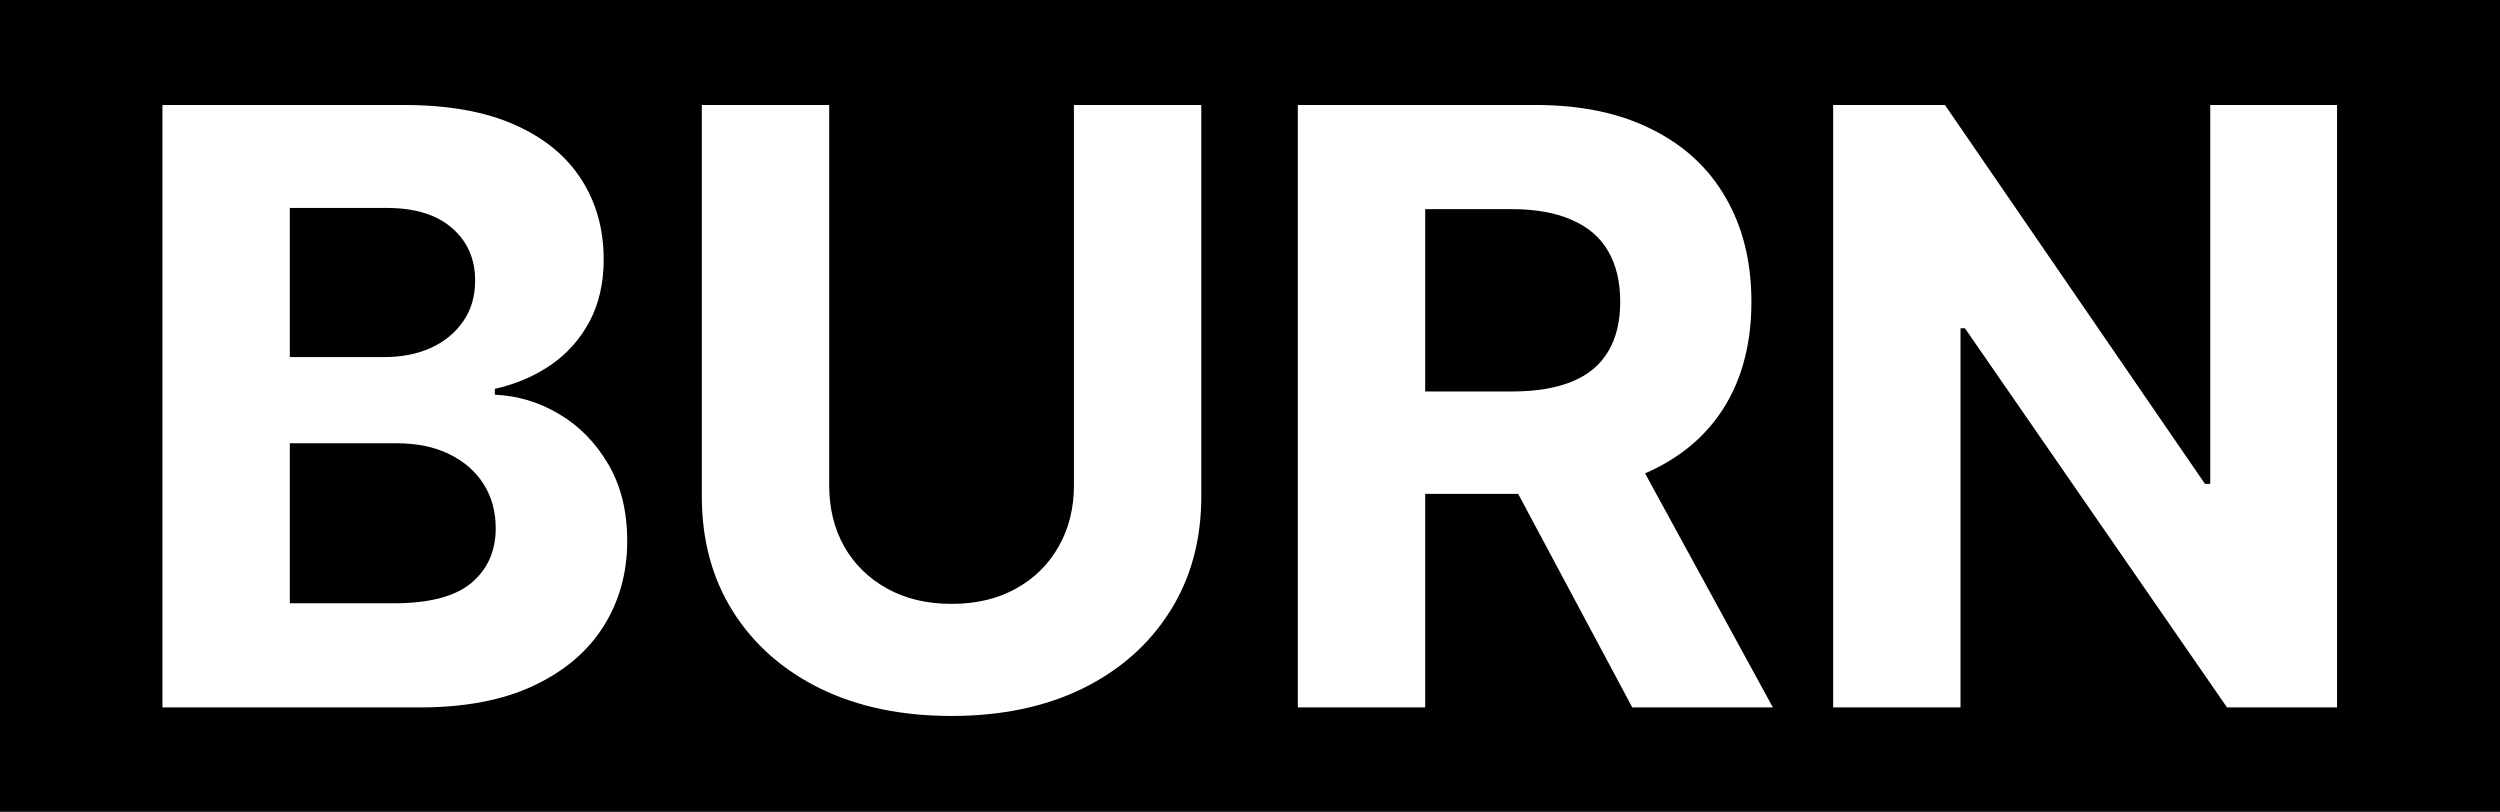
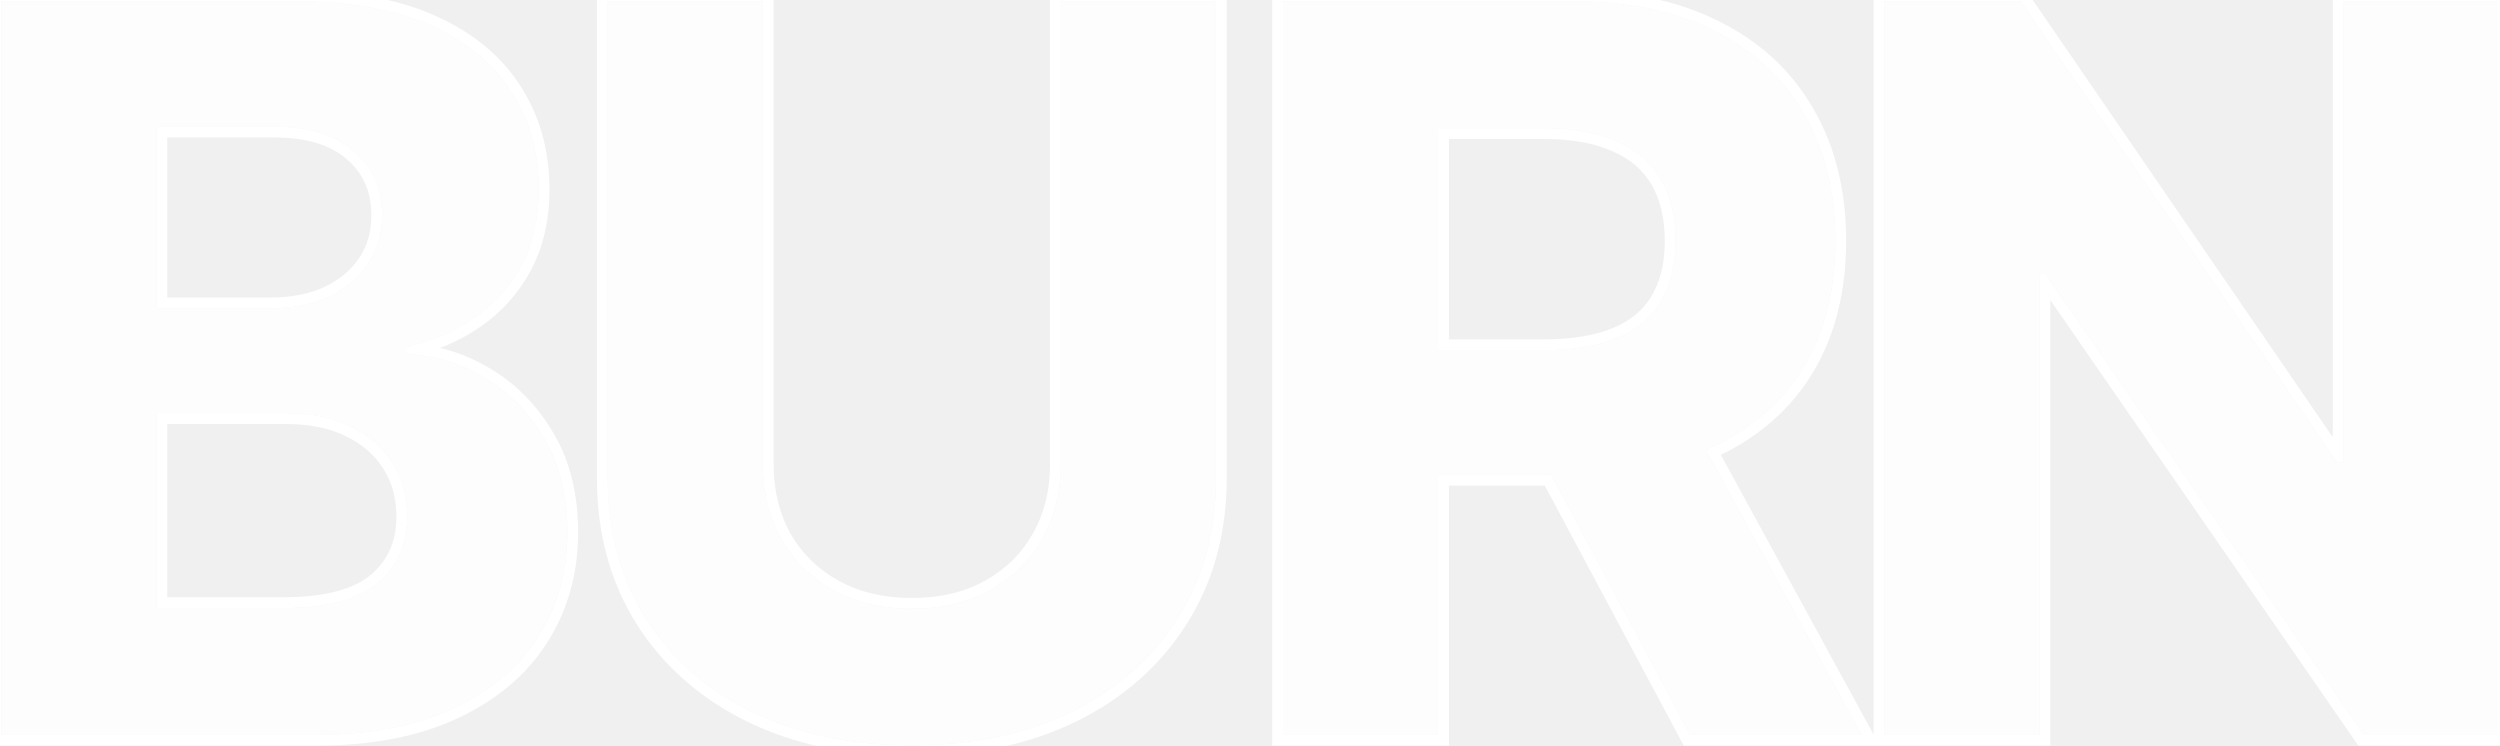
- <svg xmlns="http://www.w3.org/2000/svg" width="1509" height="490" viewBox="0 0 1509 490" fill="none">
-   <g clip-path="url(#clip0_53_626)">
-     <rect width="1509" height="490" fill="black" />
-     <path d="M98.049 427V63.364H243.645C270.397 63.364 292.71 67.329 310.584 75.26C328.458 83.191 341.893 94.199 350.889 108.286C359.886 122.253 364.384 138.352 364.384 156.581C364.384 170.786 361.543 183.274 355.861 194.045C350.179 204.699 342.367 213.458 332.423 220.324C322.599 227.071 311.353 231.865 298.688 234.706V238.257C312.537 238.849 325.499 242.755 337.573 249.976C349.765 257.196 359.649 267.317 367.225 280.338C374.8 293.241 378.588 308.629 378.588 326.503C378.588 345.797 373.794 363.02 364.206 378.172C354.736 393.205 340.709 405.101 322.125 413.861C303.541 422.62 280.636 427 253.411 427H98.049ZM174.931 364.145H237.608C259.033 364.145 274.658 360.061 284.483 351.893C294.308 343.607 299.22 332.599 299.22 318.868C299.22 308.806 296.794 299.929 291.941 292.234C287.087 284.54 280.163 278.503 271.166 274.124C262.289 269.744 251.694 267.554 239.384 267.554H174.931V364.145ZM174.931 215.53H231.926C242.461 215.53 251.813 213.695 259.98 210.026C268.266 206.238 274.777 200.911 279.512 194.045C284.365 187.18 286.791 178.953 286.791 169.365C286.791 156.226 282.116 145.632 272.764 137.582C263.531 129.533 250.392 125.509 233.347 125.509H174.931V215.53ZM648.224 63.364H725.106V299.514C725.106 326.029 718.774 349.23 706.108 369.116C693.56 389.003 675.982 404.509 653.373 415.636C630.765 426.645 604.427 432.149 574.361 432.149C544.176 432.149 517.779 426.645 495.17 415.636C472.561 404.509 454.983 389.003 442.436 369.116C429.889 349.23 423.615 326.029 423.615 299.514V63.364H500.497V292.945C500.497 306.794 503.515 319.105 509.552 329.876C515.708 340.648 524.349 349.112 535.476 355.267C546.603 361.422 559.564 364.5 574.361 364.5C589.275 364.5 602.237 361.422 613.246 355.267C624.372 349.112 632.954 340.648 638.991 329.876C645.147 319.105 648.224 306.794 648.224 292.945V63.364ZM783.361 427V63.364H926.827C954.289 63.364 977.727 68.276 997.139 78.101C1016.67 87.807 1031.53 101.598 1041.71 119.472C1052 137.227 1057.15 158.12 1057.15 182.149C1057.15 206.297 1051.95 227.071 1041.53 244.472C1031.11 261.754 1016.02 275.011 996.252 284.244C976.602 293.477 952.809 298.094 924.874 298.094H828.816V236.304H912.445C927.123 236.304 939.315 234.292 949.021 230.267C958.728 226.242 965.949 220.205 970.683 212.156C975.537 204.107 977.963 194.105 977.963 182.149C977.963 170.075 975.537 159.895 970.683 151.609C965.949 143.323 958.669 137.05 948.844 132.788C939.137 128.409 926.886 126.219 912.09 126.219H860.243V427H783.361ZM979.739 261.517L1070.12 427H985.243L896.82 261.517H979.739ZM1410.64 63.364V427H1344.23L1186.03 198.129H1183.37V427H1106.49V63.364H1173.96L1330.92 292.057H1334.11V63.364H1410.64Z" fill="white" />
-   </g>
-   <defs>
-     <clipPath id="clip0_53_626">
-       <rect width="1509" height="490" fill="white" />
-     </clipPath>
-   </defs>
+ <svg xmlns="http://www.w3.org/2000/svg" width="694" height="207" viewBox="0 0 694 207" fill="none">
+   <mask id="path-1-outside-1_1_26" maskUnits="userSpaceOnUse" x="-3" y="-3" width="700" height="213" fill="black">
+     <rect fill="white" x="-3" y="-3" width="700" height="213" />
+     <path d="M0.387 204V0.364H81.921C96.902 0.364 109.398 2.584 119.407 7.026C129.417 11.467 136.94 17.632 141.978 25.52C147.016 33.342 149.535 42.357 149.535 52.565C149.535 60.52 147.944 67.513 144.762 73.546C141.58 79.511 137.205 84.417 131.637 88.261C126.135 92.04 119.838 94.724 112.745 96.315V98.304C120.501 98.635 127.759 100.823 134.521 104.866C141.348 108.91 146.883 114.578 151.126 121.869C155.368 129.095 157.489 137.712 157.489 147.722C157.489 158.527 154.805 168.171 149.435 176.656C144.132 185.075 136.277 191.737 125.87 196.642C115.463 201.547 102.636 204 87.39 204H0.387ZM43.441 168.801H78.541C90.539 168.801 99.289 166.514 104.791 161.94C110.292 157.3 113.043 151.135 113.043 143.446C113.043 137.812 111.685 132.84 108.967 128.531C106.249 124.223 102.371 120.842 97.333 118.389C92.362 115.937 86.429 114.71 79.535 114.71H43.441V168.801ZM43.441 85.577H75.359C81.258 85.577 86.495 84.549 91.069 82.494C95.709 80.373 99.355 77.39 102.006 73.546C104.724 69.701 106.083 65.094 106.083 59.724C106.083 52.367 103.465 46.434 98.228 41.926C93.058 37.419 85.7 35.165 76.154 35.165H43.441V85.577ZM294.486 0.364H337.54V132.608C337.54 147.456 333.993 160.449 326.9 171.585C319.874 182.722 310.03 191.405 297.369 197.636C284.708 203.801 269.959 206.884 253.122 206.884C236.219 206.884 221.436 203.801 208.775 197.636C196.114 191.405 186.271 182.722 179.244 171.585C172.218 160.449 168.704 147.456 168.704 132.608V0.364H211.758V128.929C211.758 136.685 213.449 143.579 216.829 149.611C220.276 155.643 225.115 160.383 231.346 163.83C237.577 167.277 244.836 169 253.122 169C261.474 169 268.733 167.277 274.898 163.83C281.129 160.383 285.934 155.643 289.315 149.611C292.762 143.579 294.486 136.685 294.486 128.929V0.364ZM356.162 204V0.364H436.503C451.882 0.364 465.007 3.115 475.878 8.616C486.816 14.052 495.135 21.775 500.835 31.784C506.602 41.727 509.486 53.427 509.486 66.883C509.486 80.406 506.569 92.04 500.736 101.784C494.903 111.462 486.451 118.886 475.381 124.057C464.377 129.227 451.053 131.812 435.409 131.812H381.617V97.21H428.449C436.669 97.21 443.496 96.083 448.932 93.829C454.368 91.576 458.411 88.195 461.063 83.688C463.78 79.18 465.139 73.579 465.139 66.883C465.139 60.122 463.78 54.421 461.063 49.781C458.411 45.141 454.334 41.628 448.833 39.242C443.397 36.789 436.536 35.562 428.25 35.562H399.216V204H356.162ZM466.134 111.33L516.745 204H469.216L419.699 111.33H466.134ZM693.439 0.364V204H656.251L567.658 75.832H566.166V204H523.112V0.364H560.896L648.794 128.432H650.584V0.364H693.439Z" />
+   </mask>
+   <path d="M0.387 204V0.364H81.921C96.902 0.364 109.398 2.584 119.407 7.026C129.417 11.467 136.94 17.632 141.978 25.52C147.016 33.342 149.535 42.357 149.535 52.565C149.535 60.52 147.944 67.513 144.762 73.546C141.58 79.511 137.205 84.417 131.637 88.261C126.135 92.04 119.838 94.724 112.745 96.315V98.304C120.501 98.635 127.759 100.823 134.521 104.866C141.348 108.91 146.883 114.578 151.126 121.869C155.368 129.095 157.489 137.712 157.489 147.722C157.489 158.527 154.805 168.171 149.435 176.656C144.132 185.075 136.277 191.737 125.87 196.642C115.463 201.547 102.636 204 87.39 204H0.387ZM43.441 168.801H78.541C90.539 168.801 99.289 166.514 104.791 161.94C110.292 157.3 113.043 151.135 113.043 143.446C113.043 137.812 111.685 132.84 108.967 128.531C106.249 124.223 102.371 120.842 97.333 118.389C92.362 115.937 86.429 114.71 79.535 114.71H43.441V168.801ZM43.441 85.577H75.359C81.258 85.577 86.495 84.549 91.069 82.494C95.709 80.373 99.355 77.39 102.006 73.546C104.724 69.701 106.083 65.094 106.083 59.724C106.083 52.367 103.465 46.434 98.228 41.926C93.058 37.419 85.7 35.165 76.154 35.165H43.441V85.577ZM294.486 0.364H337.54V132.608C337.54 147.456 333.993 160.449 326.9 171.585C319.874 182.722 310.03 191.405 297.369 197.636C284.708 203.801 269.959 206.884 253.122 206.884C236.219 206.884 221.436 203.801 208.775 197.636C196.114 191.405 186.271 182.722 179.244 171.585C172.218 160.449 168.704 147.456 168.704 132.608V0.364H211.758V128.929C211.758 136.685 213.449 143.579 216.829 149.611C220.276 155.643 225.115 160.383 231.346 163.83C237.577 167.277 244.836 169 253.122 169C261.474 169 268.733 167.277 274.898 163.83C281.129 160.383 285.934 155.643 289.315 149.611C292.762 143.579 294.486 136.685 294.486 128.929V0.364ZM356.162 204V0.364H436.503C451.882 0.364 465.007 3.115 475.878 8.616C486.816 14.052 495.135 21.775 500.835 31.784C506.602 41.727 509.486 53.427 509.486 66.883C509.486 80.406 506.569 92.04 500.736 101.784C494.903 111.462 486.451 118.886 475.381 124.057C464.377 129.227 451.053 131.812 435.409 131.812H381.617V97.21H428.449C436.669 97.21 443.496 96.083 448.932 93.829C454.368 91.576 458.411 88.195 461.063 83.688C463.78 79.18 465.139 73.579 465.139 66.883C465.139 60.122 463.78 54.421 461.063 49.781C458.411 45.141 454.334 41.628 448.833 39.242C443.397 36.789 436.536 35.562 428.25 35.562H399.216V204H356.162ZM466.134 111.33L516.745 204H469.216L419.699 111.33H466.134ZM693.439 0.364V204H656.251L567.658 75.832H566.166V204H523.112V0.364H560.896L648.794 128.432H650.584V0.364H693.439Z" fill="white" fill-opacity="0.88" />
+   <path d="M0.387 204H-2.613V207H0.387V204ZM0.387 0.364V-2.636H-2.613V0.364H0.387ZM119.407 7.026L118.19 9.768L118.19 9.768L119.407 7.026ZM141.978 25.52L139.45 27.135L139.456 27.144L141.978 25.52ZM144.762 73.546L147.409 74.957L147.416 74.945L144.762 73.546ZM131.637 88.261L133.335 90.734L133.342 90.73L131.637 88.261ZM112.745 96.315L112.089 93.388L109.745 93.914V96.315H112.745ZM112.745 98.304H109.745V101.179L112.617 101.301L112.745 98.304ZM134.521 104.866L132.981 107.441L132.992 107.448L134.521 104.866ZM151.126 121.869L148.533 123.378L148.539 123.388L151.126 121.869ZM149.435 176.656L146.9 175.052L146.897 175.057L149.435 176.656ZM125.87 196.642L124.591 193.928L124.591 193.928L125.87 196.642ZM43.441 168.801H40.441V171.801H43.441V168.801ZM104.791 161.94L106.708 164.247L106.717 164.24L106.725 164.234L104.791 161.94ZM108.967 128.531L106.429 130.132L106.429 130.132L108.967 128.531ZM97.333 118.389L96.006 121.08L96.013 121.083L96.02 121.087L97.333 118.389ZM43.441 114.71V111.71H40.441V114.71H43.441ZM43.441 85.577H40.441V88.577H43.441V85.577ZM91.069 82.494L92.298 85.231L92.307 85.227L92.316 85.223L91.069 82.494ZM102.006 73.546L99.557 71.814L99.547 71.828L99.537 71.842L102.006 73.546ZM98.228 41.926L96.257 44.187L96.264 44.194L96.271 44.2L98.228 41.926ZM43.441 35.165V32.165H40.441V35.165H43.441ZM3.387 204V0.364H-2.613V204H3.387ZM0.387 3.364H81.921V-2.636H0.387V3.364ZM81.921 3.364C96.628 3.364 108.677 5.547 118.19 9.768L120.624 4.283C110.118 -0.378 97.176 -2.636 81.921 -2.636V3.364ZM118.19 9.768C127.755 14.012 134.78 19.823 139.45 27.135L144.506 23.905C139.101 15.441 131.078 8.922 120.624 4.283L118.19 9.768ZM139.456 27.144C144.152 34.435 146.535 42.875 146.535 52.565H152.535C152.535 41.839 149.88 32.248 144.5 23.895L139.456 27.144ZM146.535 52.565C146.535 60.113 145.028 66.612 142.109 72.146L147.416 74.945C150.86 68.415 152.535 60.926 152.535 52.565H146.535ZM142.115 72.134C139.159 77.677 135.107 82.22 129.933 85.793L133.342 90.73C139.304 86.614 144.002 81.346 147.409 74.957L142.115 72.134ZM129.939 85.788C124.779 89.332 118.842 91.873 112.089 93.388L113.402 99.243C120.834 97.576 127.491 94.748 133.335 90.734L129.939 85.788ZM109.745 96.315V98.304H115.745V96.315H109.745ZM112.617 101.301C119.867 101.611 126.641 103.65 132.981 107.441L136.06 102.292C128.878 97.996 121.135 95.66 112.873 95.307L112.617 101.301ZM132.992 107.448C139.351 111.214 144.531 116.5 148.533 123.378L153.719 120.361C149.236 112.655 143.345 106.606 136.049 102.285L132.992 107.448ZM148.539 123.388C152.462 130.071 154.489 138.142 154.489 147.722H160.489C160.489 137.282 158.274 128.119 153.713 120.35L148.539 123.388ZM154.489 147.722C154.489 158.004 151.943 167.084 146.9 175.052L151.971 178.26C157.667 169.259 160.489 159.049 160.489 147.722H154.489ZM146.897 175.057C141.944 182.92 134.563 189.228 124.591 193.928L127.149 199.356C137.991 194.245 146.321 187.23 151.974 178.255L146.897 175.057ZM124.591 193.928C114.692 198.594 102.331 201 87.39 201V207C102.941 207 116.234 204.5 127.149 199.356L124.591 193.928ZM87.39 201H0.387V207H87.39V201ZM43.441 171.801H78.541V165.801H43.441V171.801ZM78.541 171.801C90.803 171.801 100.408 169.485 106.708 164.247L102.873 159.633C98.17 163.543 90.274 165.801 78.541 165.801V171.801ZM106.725 164.234C112.953 158.981 116.043 151.951 116.043 143.446H110.043C110.043 150.32 107.632 155.62 102.856 159.647L106.725 164.234ZM116.043 143.446C116.043 137.307 114.556 131.769 111.504 126.931L106.429 130.132C108.813 133.911 110.043 138.316 110.043 143.446H116.043ZM111.504 126.931C108.459 122.103 104.135 118.364 98.646 115.692L96.02 121.087C100.608 123.32 104.039 126.342 106.429 130.132L111.504 126.931ZM98.66 115.699C93.188 112.999 86.779 111.71 79.535 111.71V117.71C86.078 117.71 91.535 118.874 96.006 121.08L98.66 115.699ZM79.535 111.71H43.441V117.71H79.535V111.71ZM40.441 114.71V168.801H46.441V114.71H40.441ZM43.441 88.577H75.359V82.577H43.441V88.577ZM75.359 88.577C81.608 88.577 87.276 87.487 92.298 85.231L89.84 79.758C85.715 81.611 80.909 82.577 75.359 82.577V88.577ZM92.316 85.223C97.402 82.898 101.489 79.58 104.476 75.249L99.537 71.842C97.221 75.201 94.016 77.848 89.822 79.766L92.316 85.223ZM104.456 75.277C107.581 70.857 109.083 65.624 109.083 59.724H103.083C103.083 64.564 101.868 68.545 99.557 71.814L104.456 75.277ZM109.083 59.724C109.083 51.557 106.131 44.771 100.185 39.652L96.271 44.2C100.798 48.097 103.083 53.176 103.083 59.724H109.083ZM100.199 39.665C94.302 34.523 86.141 32.165 76.154 32.165V38.165C85.258 38.165 91.814 40.314 96.257 44.187L100.199 39.665ZM76.154 32.165H43.441V38.165H76.154V32.165ZM40.441 35.165V85.577H46.441V35.165H40.441ZM294.486 0.364V-2.636H291.486V0.364H294.486ZM337.54 0.364H340.54V-2.636H337.54V0.364ZM326.9 171.585L324.37 169.974L324.363 169.984L326.9 171.585ZM297.369 197.636L298.682 200.334L298.694 200.328L297.369 197.636ZM208.775 197.636L207.451 200.328L207.462 200.334L208.775 197.636ZM179.244 171.585L176.707 173.186L176.707 173.186L179.244 171.585ZM168.704 0.364V-2.636H165.704V0.364H168.704ZM211.758 0.364H214.758V-2.636H211.758V0.364ZM216.829 149.611L214.212 151.077L214.218 151.088L214.225 151.099L216.829 149.611ZM231.346 163.83L229.894 166.455L229.894 166.455L231.346 163.83ZM274.898 163.83L273.445 161.204L273.433 161.211L274.898 163.83ZM289.315 149.611L286.71 148.122L286.704 148.133L286.698 148.144L289.315 149.611ZM294.486 3.364H337.54V-2.636H294.486V3.364ZM334.54 0.364V132.608H340.54V0.364H334.54ZM334.54 132.608C334.54 146.959 331.119 159.377 324.37 169.974L329.431 173.197C336.867 161.521 340.54 147.954 340.54 132.608H334.54ZM324.363 169.984C317.654 180.618 308.245 188.94 296.044 194.945L298.694 200.328C311.815 193.871 322.094 184.825 329.438 173.186L324.363 169.984ZM296.056 194.939C283.876 200.869 269.592 203.884 253.122 203.884V209.884C270.326 209.884 285.54 206.733 298.682 200.334L296.056 194.939ZM253.122 203.884C236.584 203.884 222.267 200.869 210.089 194.939L207.462 200.334C220.606 206.734 235.854 209.884 253.122 209.884V203.884ZM210.1 194.945C197.899 188.94 188.491 180.618 181.781 169.984L176.707 173.186C184.05 184.825 194.33 193.871 207.451 200.328L210.1 194.945ZM181.781 169.984C175.095 159.386 171.704 146.964 171.704 132.608H165.704C165.704 147.949 169.341 161.511 176.707 173.186L181.781 169.984ZM171.704 132.608V0.364H165.704V132.608H171.704ZM168.704 3.364H211.758V-2.636H168.704V3.364ZM208.758 0.364V128.929H214.758V0.364H208.758ZM208.758 128.929C208.758 137.135 210.551 144.545 214.212 151.077L219.446 148.144C216.346 142.612 214.758 136.235 214.758 128.929H208.758ZM214.225 151.099C217.951 157.621 223.195 162.749 229.894 166.455L232.799 161.204C227.036 158.017 222.601 153.665 219.434 148.122L214.225 151.099ZM229.894 166.455C236.638 170.185 244.412 172 253.122 172V166C245.26 166 238.517 164.368 232.799 161.204L229.894 166.455ZM253.122 172C261.893 172 269.674 170.187 276.362 166.448L273.433 161.211C267.791 164.366 261.055 166 253.122 166V172ZM276.35 166.455C283.054 162.746 288.27 157.612 291.932 151.077L286.698 148.144C283.599 153.674 279.203 158.019 273.445 161.204L276.35 166.455ZM291.92 151.099C295.655 144.563 297.486 137.145 297.486 128.929H291.486C291.486 136.225 289.869 142.594 286.71 148.122L291.92 151.099ZM297.486 128.929V0.364H291.486V128.929H297.486ZM356.162 204H353.162V207H356.162V204ZM356.162 0.364V-2.636H353.162V0.364H356.162ZM475.878 8.616L474.523 11.293L474.533 11.298L474.543 11.303L475.878 8.616ZM500.835 31.784L498.229 33.269L498.234 33.279L498.24 33.289L500.835 31.784ZM500.736 101.784L503.305 103.333L503.31 103.325L500.736 101.784ZM475.381 124.057L474.111 121.339L474.105 121.342L475.381 124.057ZM381.617 131.812H378.617V134.812H381.617V131.812ZM381.617 97.21V94.21H378.617V97.21H381.617ZM448.932 93.829L450.081 96.601L450.081 96.601L448.932 93.829ZM461.063 83.688L458.494 82.138L458.485 82.152L458.477 82.166L461.063 83.688ZM461.063 49.781L458.458 51.27L458.466 51.284L458.474 51.297L461.063 49.781ZM448.833 39.242L447.599 41.976L447.619 41.985L447.639 41.994L448.833 39.242ZM399.216 35.562V32.562H396.216V35.562H399.216ZM399.216 204V207H402.216V204H399.216ZM466.134 111.33L468.767 109.892L467.914 108.33H466.134V111.33ZM516.745 204V207H521.801L519.377 202.562L516.745 204ZM469.216 204L466.57 205.414L467.418 207H469.216V204ZM419.699 111.33V108.33H414.695L417.053 112.743L419.699 111.33ZM359.162 204V0.364H353.162V204H359.162ZM356.162 3.364H436.503V-2.636H356.162V3.364ZM436.503 3.364C451.531 3.364 464.168 6.052 474.523 11.293L477.233 5.94C465.846 0.177 452.232 -2.636 436.503 -2.636V3.364ZM474.543 11.303C484.98 16.49 492.841 23.809 498.229 33.269L503.442 30.299C497.428 19.74 488.651 11.614 477.213 5.93L474.543 11.303ZM498.24 33.289C503.7 42.702 506.486 53.865 506.486 66.883H512.486C512.486 52.989 509.505 40.752 503.431 30.279L498.24 33.289ZM506.486 66.883C506.486 79.968 503.667 91.046 498.162 100.243L503.31 103.325C509.471 93.033 512.486 80.845 512.486 66.883H506.486ZM498.167 100.235C492.666 109.361 484.688 116.399 474.111 121.339L476.65 126.775C488.214 121.374 497.139 113.563 503.305 103.333L498.167 100.235ZM474.105 121.342C463.598 126.279 450.734 128.812 435.409 128.812V134.812C451.372 134.812 465.156 132.176 476.657 126.772L474.105 121.342ZM435.409 128.812H381.617V134.812H435.409V128.812ZM384.617 131.812V97.21H378.617V131.812H384.617ZM381.617 100.21H428.449V94.21H381.617V100.21ZM428.449 100.21C436.918 100.21 444.167 99.053 450.081 96.601L447.783 91.058C442.825 93.114 436.42 94.21 428.449 94.21V100.21ZM450.081 96.601C456.04 94.13 460.626 90.347 463.648 85.209L458.477 82.166C456.197 86.043 452.696 89.021 447.783 91.058L450.081 96.601ZM463.632 85.237C466.699 80.15 468.139 73.978 468.139 66.883H462.139C462.139 73.179 460.862 78.21 458.494 82.138L463.632 85.237ZM468.139 66.883C468.139 59.725 466.7 53.469 463.651 48.265L458.474 51.297C460.861 55.373 462.139 60.52 462.139 66.883H468.139ZM463.667 48.293C460.656 43.022 456.047 39.1 450.026 36.489L447.639 41.994C452.622 44.155 456.167 47.26 458.458 51.27L463.667 48.293ZM450.066 36.507C444.123 33.825 436.807 32.562 428.25 32.562V38.562C436.266 38.562 442.671 39.752 447.599 41.976L450.066 36.507ZM428.25 32.562H399.216V38.562H428.25V32.562ZM396.216 35.562V204H402.216V35.562H396.216ZM399.216 201H356.162V207H399.216V201ZM463.501 112.767L514.112 205.438L519.377 202.562L468.767 109.892L463.501 112.767ZM516.745 201H469.216V207H516.745V201ZM471.862 202.586L422.345 109.916L417.053 112.743L466.57 205.414L471.862 202.586ZM419.699 114.33H466.134V108.33H419.699V114.33ZM693.439 0.364H696.439V-2.636H693.439V0.364ZM693.439 204V207H696.439V204H693.439ZM656.251 204L653.784 205.706L654.678 207H656.251V204ZM567.658 75.832L570.125 74.126L569.231 72.832H567.658V75.832ZM566.166 75.832V72.832H563.166V75.832H566.166ZM566.166 204V207H569.166V204H566.166ZM523.112 204H520.112V207H523.112V204ZM523.112 0.364V-2.636H520.112V0.364H523.112ZM560.896 0.364L563.37 -1.334L562.476 -2.636H560.896V0.364ZM648.794 128.432L646.32 130.129L647.214 131.432H648.794V128.432ZM650.584 128.432V131.432H653.584V128.432H650.584ZM650.584 0.364V-2.636H647.584V0.364H650.584ZM690.439 0.364V204H696.439V0.364H690.439ZM693.439 201H656.251V207H693.439V201ZM658.719 202.294L570.125 74.126L565.19 77.538L653.784 205.706L658.719 202.294ZM567.658 72.832H566.166V78.832H567.658V72.832ZM563.166 75.832V204H569.166V75.832H563.166ZM566.166 201H523.112V207H566.166V201ZM526.112 204V0.364H520.112V204H526.112ZM523.112 3.364H560.896V-2.636H523.112V3.364ZM558.423 2.061L646.32 130.129L651.267 126.734L563.37 -1.334L558.423 2.061ZM648.794 131.432H650.584V125.432H648.794V131.432ZM653.584 128.432V0.364H647.584V128.432H653.584ZM650.584 3.364H693.439V-2.636H650.584V3.364Z" fill="white" mask="url(#path-1-outside-1_1_26)" />
</svg>
